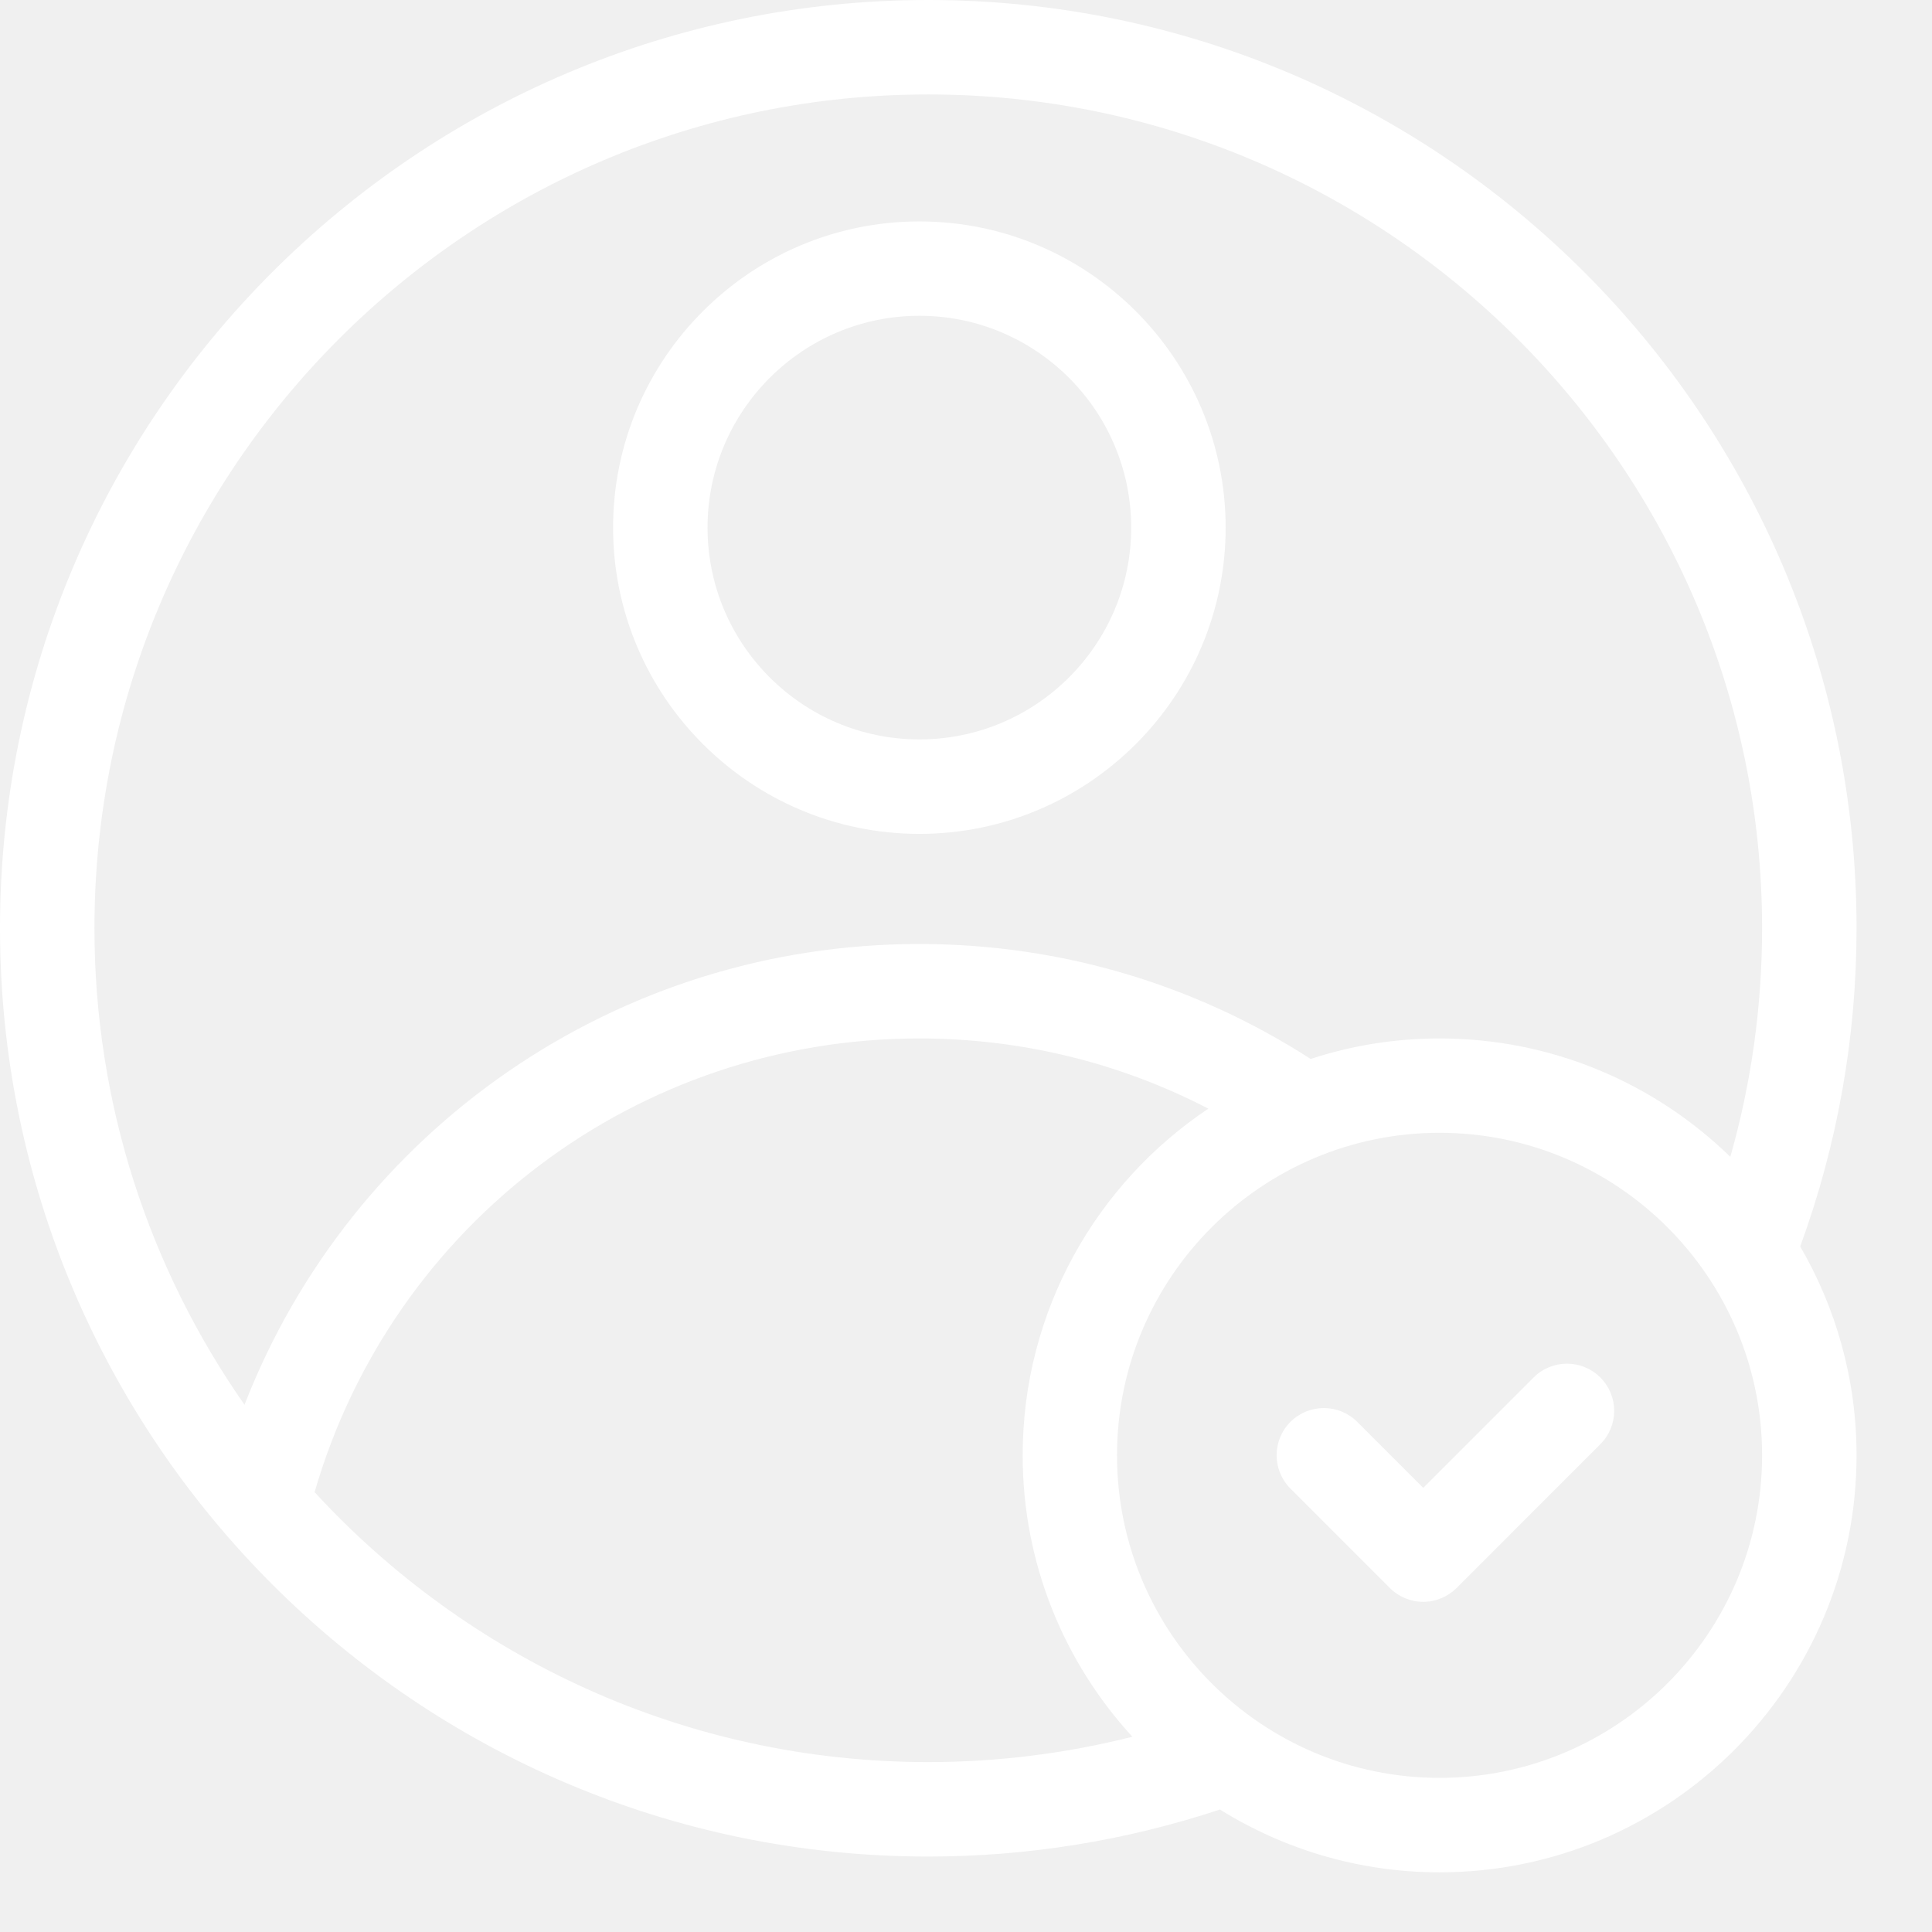
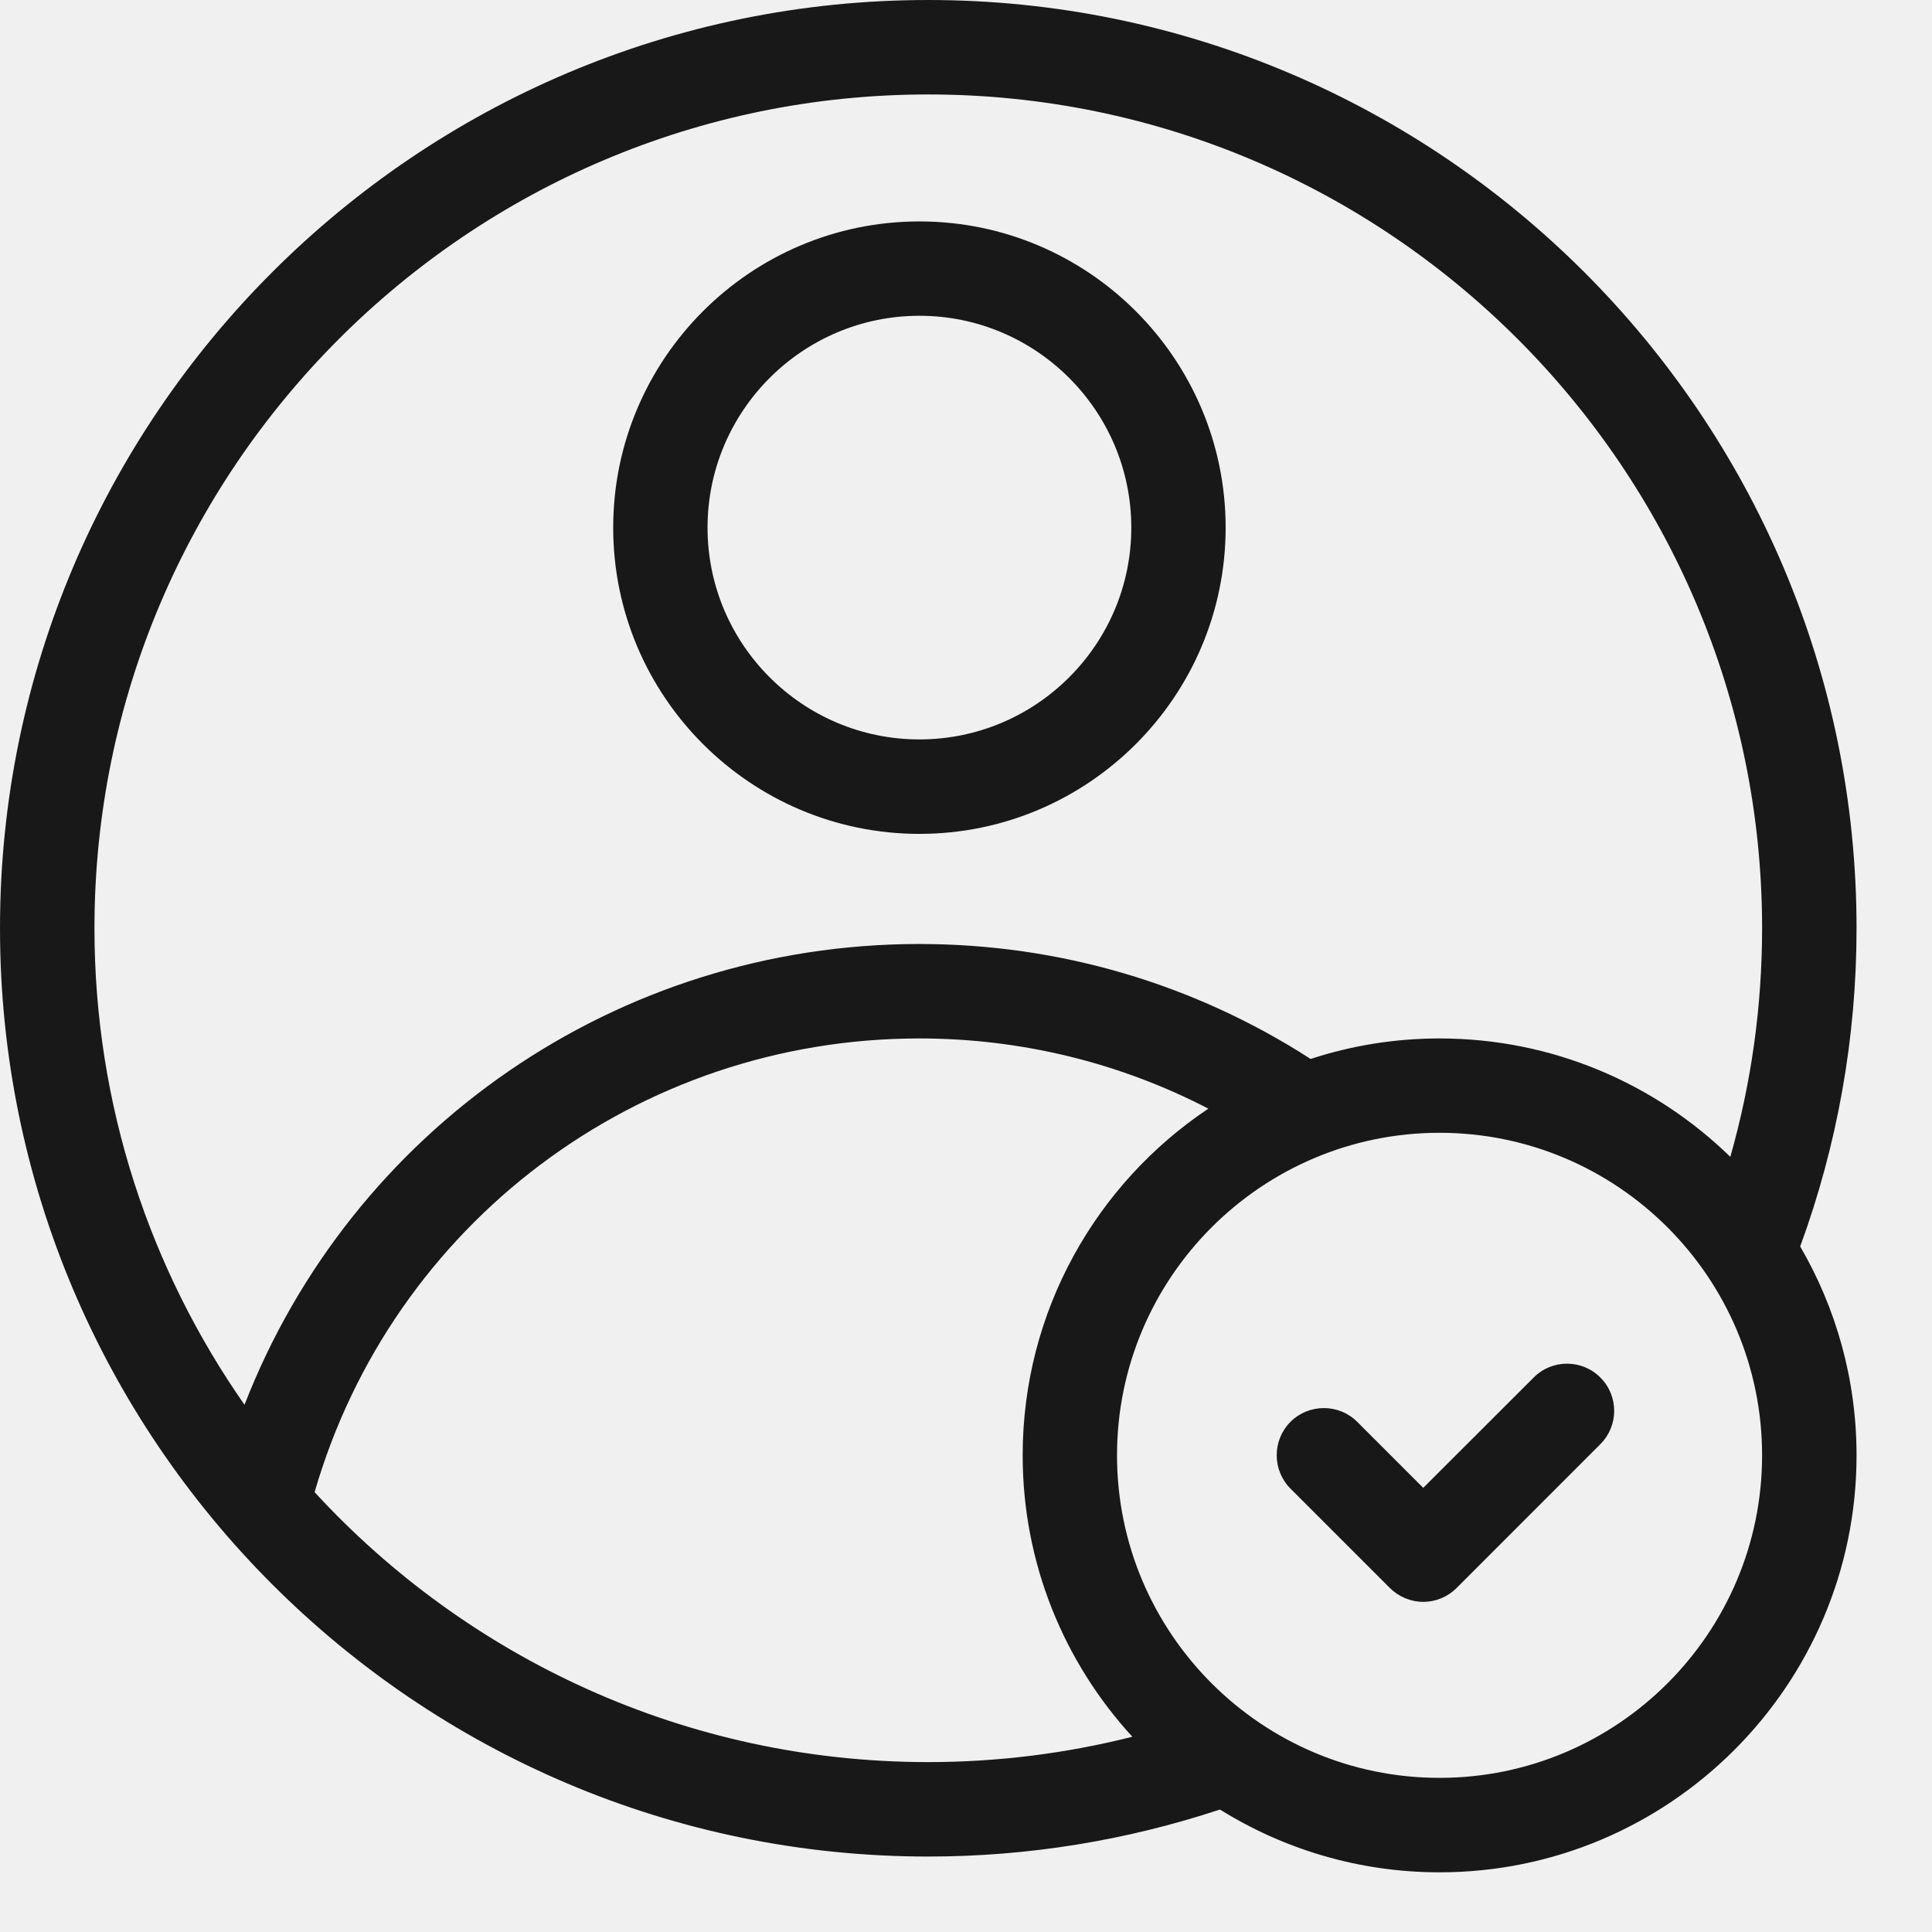
<svg xmlns="http://www.w3.org/2000/svg" width="18" height="18" viewBox="0 0 18 18" fill="none">
-   <path d="M17.297 8.648C17.297 3.88 13.417 0 8.648 0C3.88 0 0 3.88 0 8.648C0 13.417 3.88 17.297 8.648 17.297C9.579 17.297 10.491 17.148 11.366 16.859C11.961 17.229 12.662 17.444 13.412 17.444C15.554 17.444 17.297 15.701 17.297 13.559C17.297 12.85 17.105 12.185 16.772 11.613C17.119 10.664 17.297 9.668 17.297 8.648ZM8.648 0.88C12.932 0.88 16.417 4.365 16.417 8.648C16.417 9.375 16.317 10.089 16.121 10.778C15.421 10.096 14.465 9.675 13.412 9.675C12.993 9.675 12.59 9.742 12.211 9.866C11.123 9.165 9.868 8.795 8.565 8.795C5.75 8.795 3.276 10.522 2.278 13.088C1.398 11.828 0.88 10.298 0.88 8.648C0.88 4.365 4.365 0.88 8.648 0.88ZM2.931 13.902C3.656 11.401 5.94 9.675 8.565 9.675C9.512 9.675 10.43 9.9 11.258 10.329C10.215 11.026 9.528 12.214 9.528 13.559C9.528 14.569 9.916 15.49 10.55 16.181C9.931 16.337 9.295 16.417 8.648 16.417C6.389 16.417 4.352 15.447 2.931 13.902ZM13.412 16.564C11.755 16.564 10.407 15.216 10.407 13.559C10.407 11.902 11.755 10.554 13.412 10.554C15.069 10.554 16.417 11.902 16.417 13.559C16.417 15.216 15.069 16.564 13.412 16.564Z" fill="white" />
-   <path d="M14.288 12.834L13.26 13.862L12.645 13.247C12.473 13.076 12.195 13.076 12.023 13.247C11.851 13.419 11.851 13.697 12.023 13.869L12.949 14.795C13.031 14.877 13.143 14.924 13.26 14.924C13.376 14.924 13.488 14.877 13.571 14.795L14.91 13.455C15.082 13.284 15.082 13.005 14.91 12.834C14.738 12.662 14.46 12.662 14.288 12.834Z" fill="white" />
-   <path d="M8.566 7.769C10.139 7.769 11.419 6.489 11.419 4.916C11.419 3.343 10.139 2.063 8.566 2.063C6.992 2.063 5.712 3.343 5.712 4.916C5.712 6.489 6.992 7.769 8.566 7.769ZM8.566 2.942C9.654 2.942 10.539 3.828 10.539 4.916C10.539 6.004 9.654 6.889 8.566 6.889C7.477 6.889 6.592 6.004 6.592 4.916C6.592 3.828 7.477 2.942 8.566 2.942Z" fill="white" />
+   <g clip-path="url(#clip0_493_1166)">
+     <path d="M17.297 8.648C17.297 3.88 13.417 1.52588e-05 8.648 1.52588e-05C3.88 1.52588e-05 0 3.88 0 8.648C0 13.417 3.88 17.297 8.648 17.297C9.579 17.297 10.491 17.148 11.366 16.859C11.961 17.229 12.662 17.444 13.412 17.444C15.554 17.444 17.297 15.701 17.297 13.559C17.297 12.85 17.105 12.185 16.772 11.613C17.119 10.664 17.297 9.668 17.297 8.648ZM8.648 0.88C12.932 0.88 16.417 4.365 16.417 8.648C16.417 9.376 16.317 10.089 16.121 10.778C15.421 10.096 14.465 9.675 13.412 9.675C12.993 9.675 12.59 9.742 12.211 9.866C11.123 9.165 9.868 8.795 8.565 8.795C5.75 8.795 3.276 10.522 2.278 13.088C1.398 11.828 0.88 10.298 0.88 8.648C0.88 4.365 4.365 0.88 8.648 0.88ZM2.931 13.902C3.656 11.401 5.94 9.675 8.565 9.675C9.512 9.675 10.43 9.9 11.258 10.329C10.215 11.026 9.528 12.214 9.528 13.559C9.528 14.569 9.916 15.49 10.55 16.181C9.931 16.337 9.295 16.417 8.648 16.417C6.389 16.417 4.352 15.447 2.931 13.902ZM13.412 16.564C11.755 16.564 10.407 15.216 10.407 13.559C10.407 11.902 11.755 10.554 13.412 10.554C15.069 10.554 16.417 11.902 16.417 13.559C16.417 15.216 15.069 16.564 13.412 16.564Z" fill="#181818" />
+     <path d="M14.289 12.834L13.26 13.862L12.645 13.247C12.474 13.076 12.195 13.076 12.023 13.247C11.852 13.419 11.852 13.697 12.023 13.869L12.949 14.795C13.032 14.877 13.143 14.924 13.26 14.924C13.377 14.924 13.489 14.877 13.571 14.795L14.91 13.455C15.082 13.284 15.082 13.005 14.91 12.834C14.739 12.662 14.46 12.662 14.289 12.834Z" fill="#181818" />
+     <path d="M8.566 7.769C10.139 7.769 11.419 6.489 11.419 4.916C11.419 3.343 10.139 2.063 8.566 2.063C6.993 2.063 5.713 3.343 5.713 4.916C5.713 6.489 6.993 7.769 8.566 7.769ZM8.566 2.942C9.654 2.942 10.54 3.828 10.54 4.916C10.54 6.004 9.654 6.889 8.566 6.889C7.478 6.889 6.592 6.004 6.592 4.916C6.592 3.828 7.478 2.942 8.566 2.942Z" fill="#181818" />
+   </g>
+   <defs>
+     <clipPath id="clip0_493_1166">
+       <rect width="18" height="18" fill="white" />
+     </clipPath>
+   </defs>
</svg>
